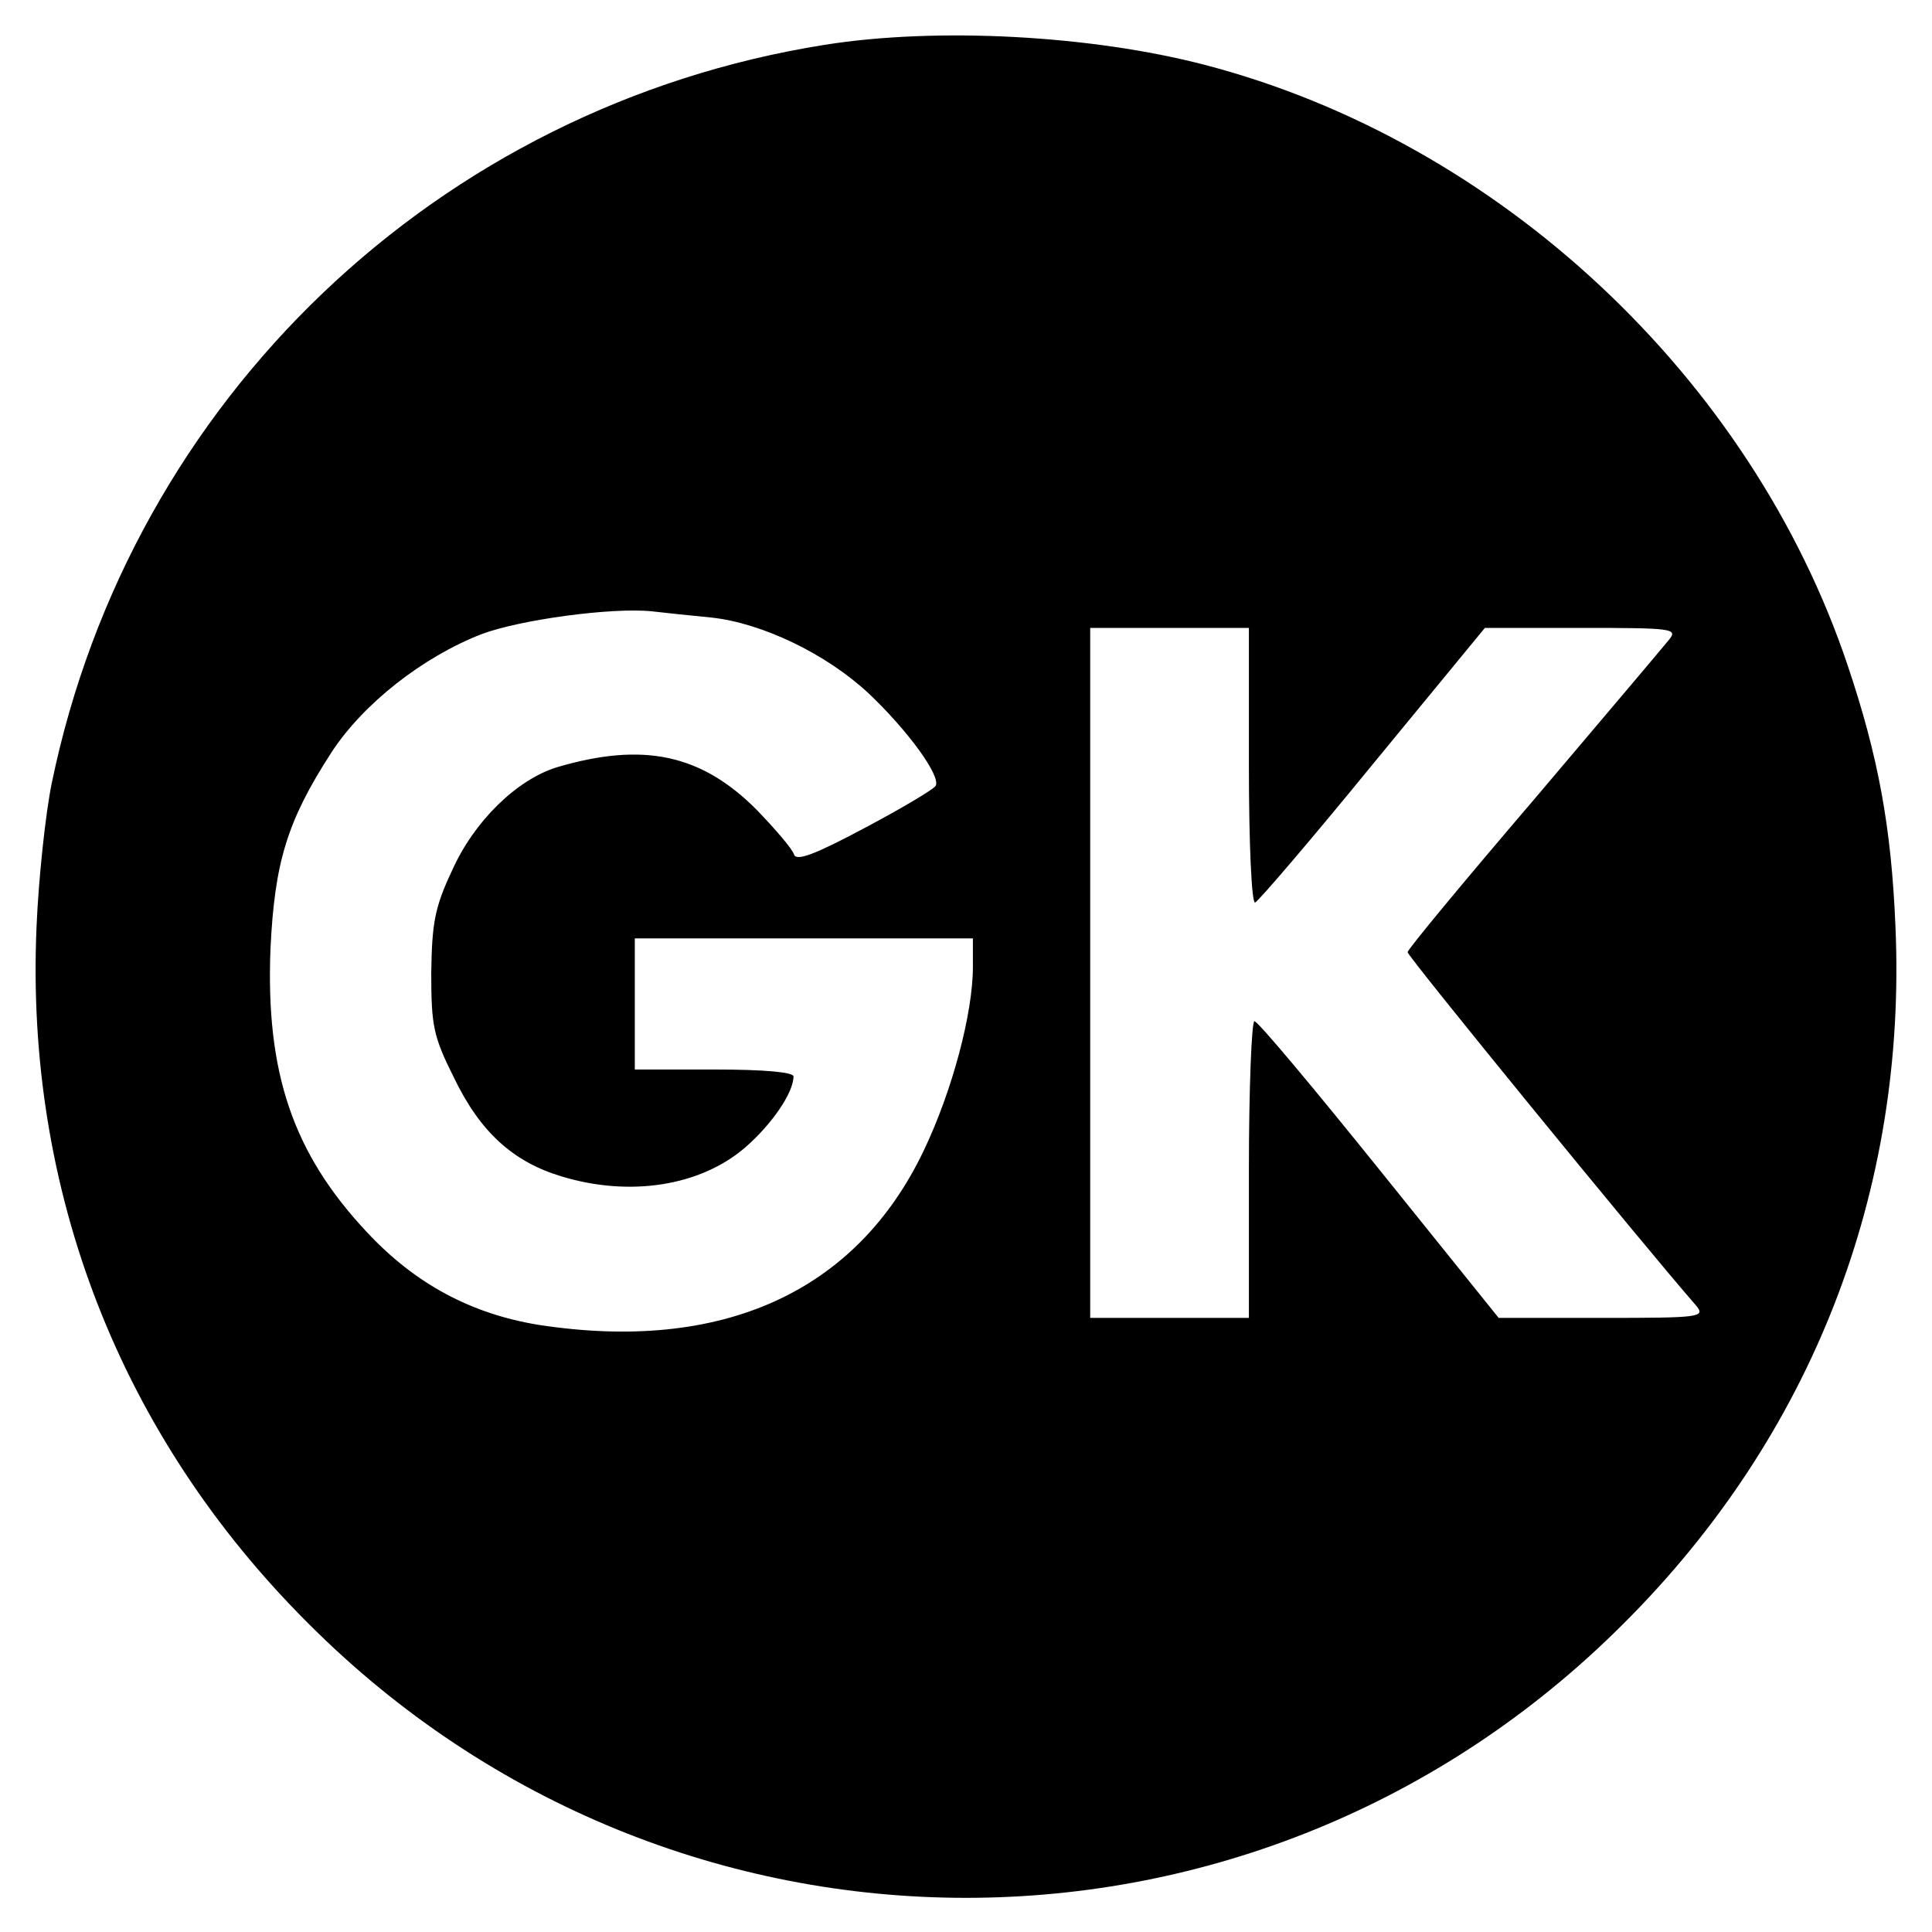
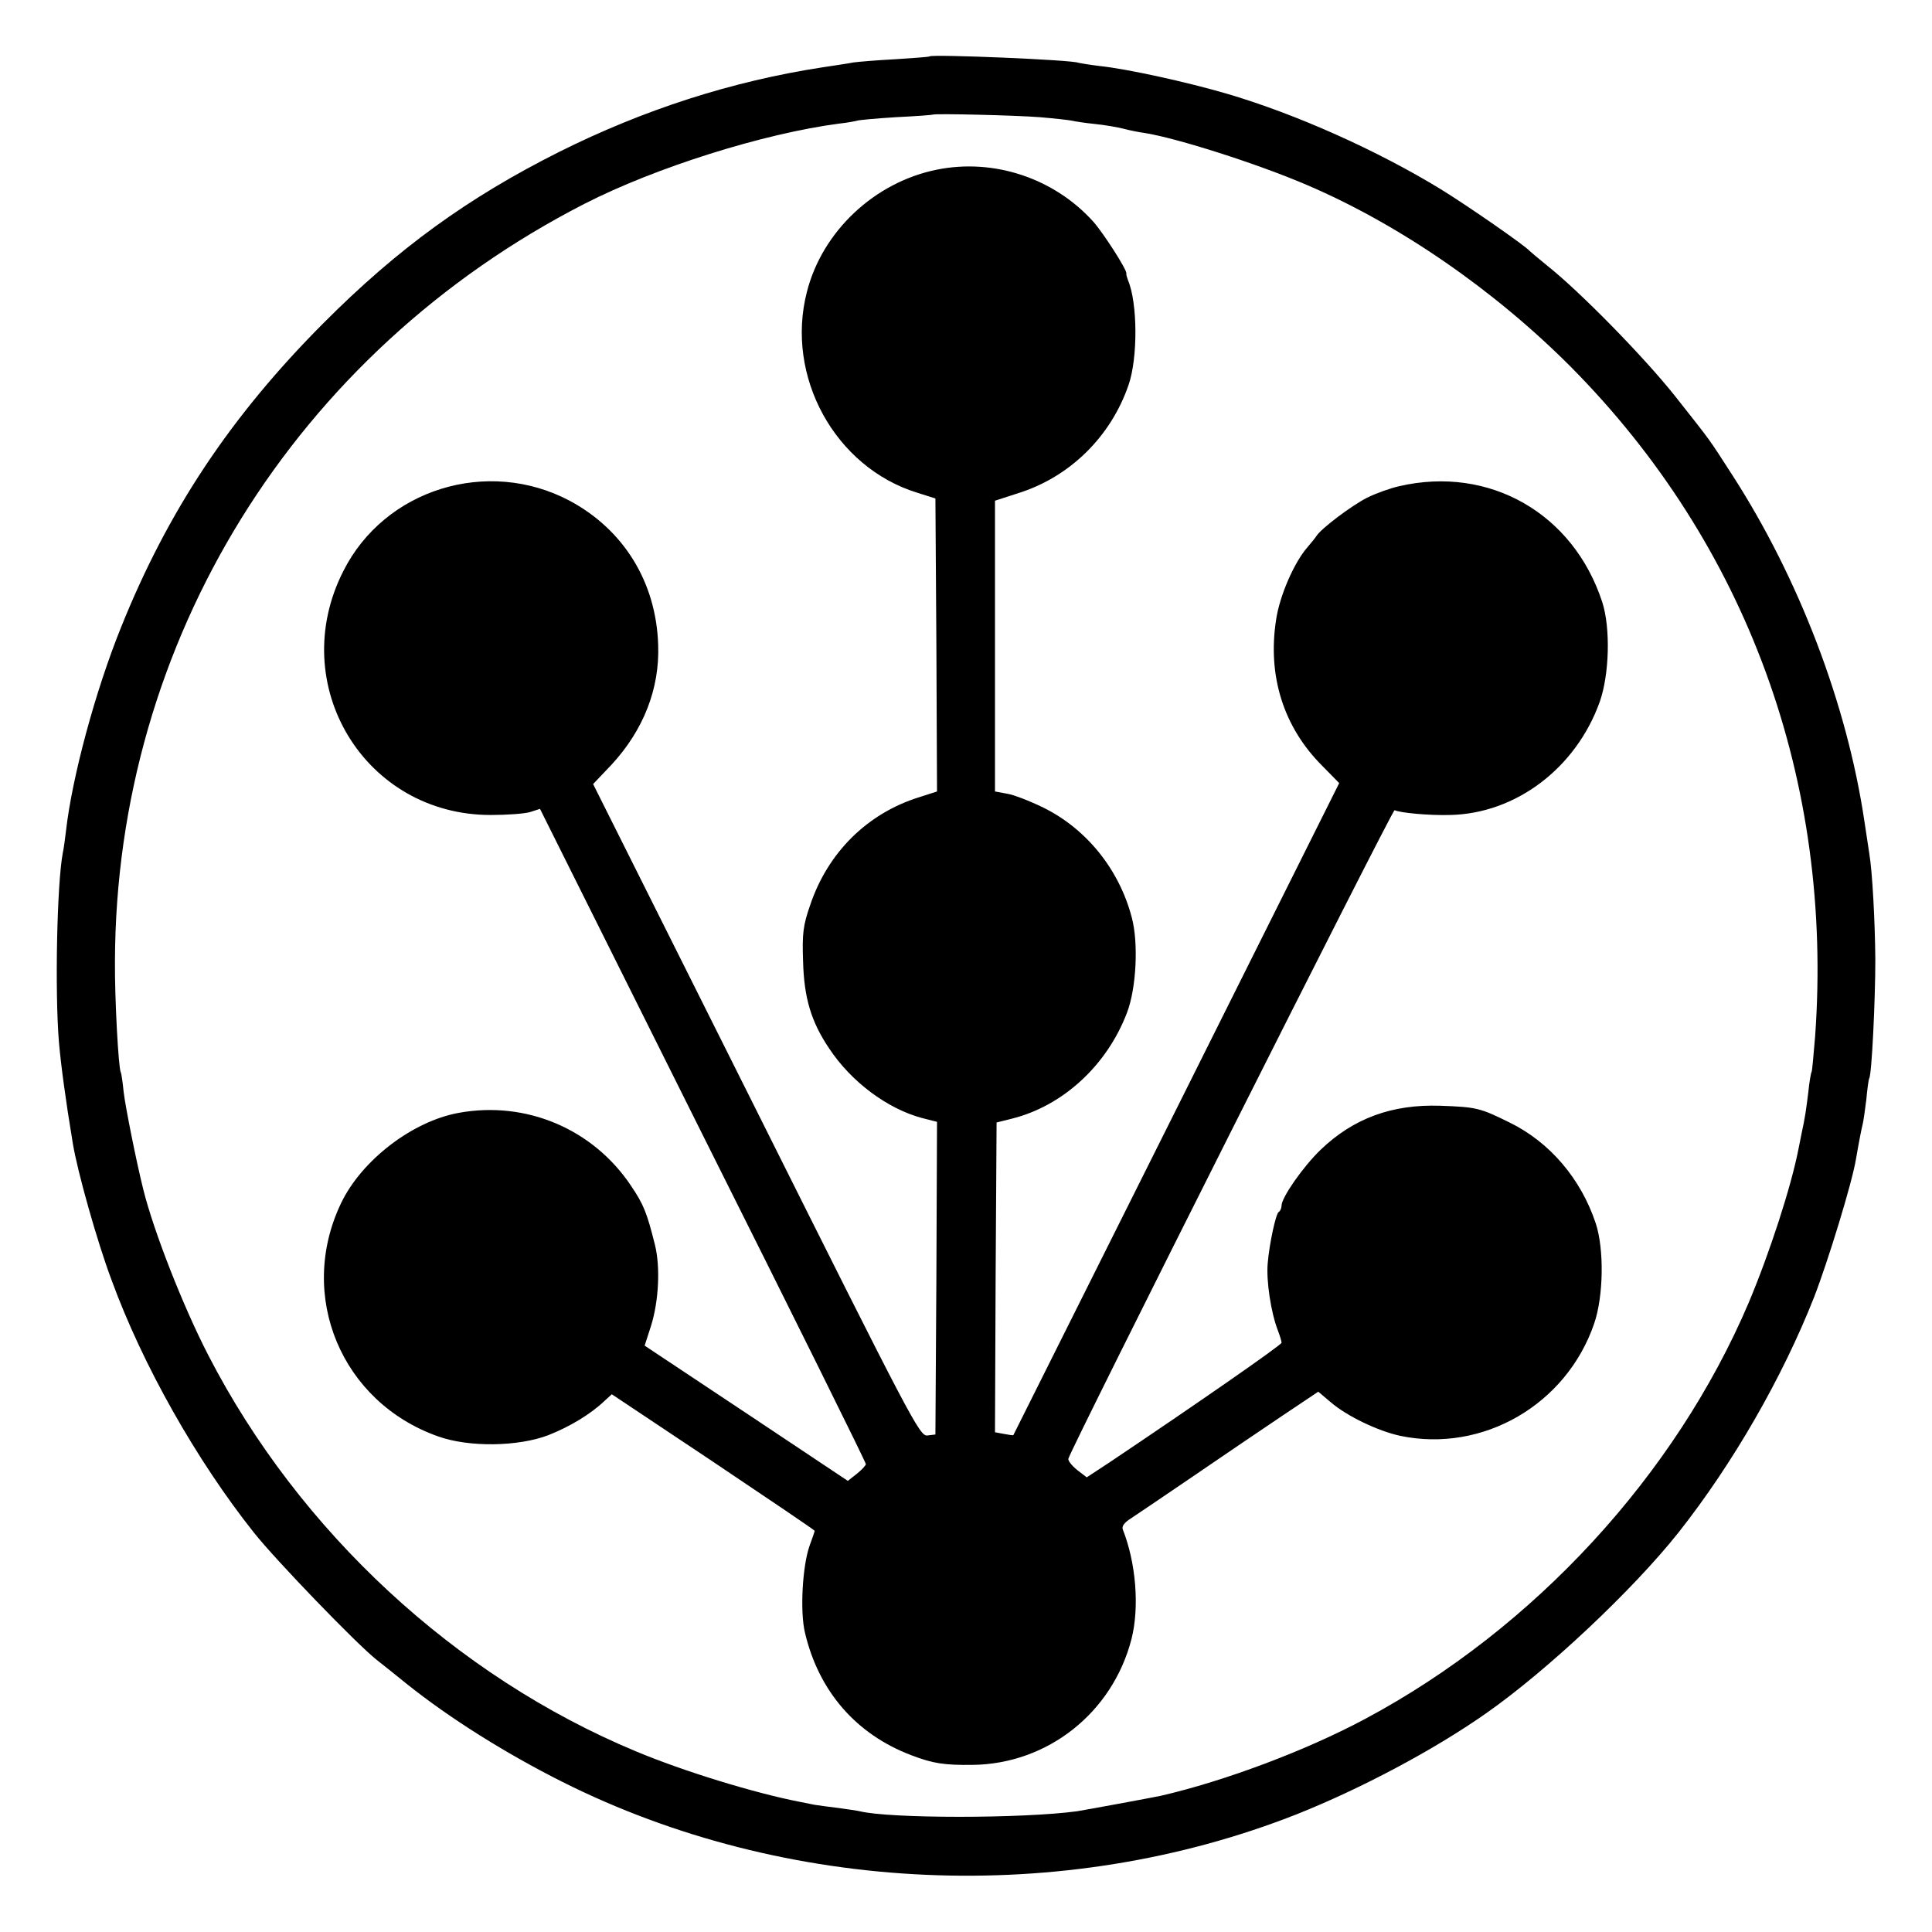
- <svg xmlns="http://www.w3.org/2000/svg" version="1.0" width="280pt" height="280pt" viewBox="0 0 280 280" preserveAspectRatio="xMidYMid meet">
-   <g transform="translate(0,280) scale(0.1,-0.1)" fill="#000000" stroke="none">
-     <path d="M1195 2735 c-560 -89 -1005 -513 -1120 -1070 -9 -44 -19 -137 -22 -207 -17 -384 121 -739 394 -1011 529 -530 1377 -530 1906 0 273 272 411 627 394 1011 -6 144 -25 246 -69 377 -140 418 -506 760 -932 871 -165 43 -388 55 -551 29z m-164 -830 c74 -8 167 -53 228 -110 57 -54 105 -120 97 -134 -3 -5 -50 -33 -103 -61 -71 -38 -98 -48 -102 -39 -2 8 -27 37 -55 66 -80 80 -164 98 -289 61 -58 -18 -120 -78 -152 -150 -25 -53 -29 -76 -30 -148 0 -77 3 -92 33 -152 38 -79 86 -122 156 -143 99 -30 201 -14 266 42 38 33 70 79 70 103 0 6 -41 10 -115 10 l-115 0 0 95 0 95 245 0 245 0 0 -41 c0 -68 -30 -180 -71 -266 -98 -206 -293 -294 -559 -253 -97 16 -178 59 -248 134 -108 115 -147 232 -140 411 6 125 24 185 88 284 46 71 133 139 218 172 56 21 189 39 247 33 17 -2 55 -6 86 -9z m779 -216 c0 -112 4 -199 9 -197 5 2 82 92 171 201 l162 197 140 0 c132 0 140 -1 127 -17 -8 -10 -96 -114 -196 -232 -101 -118 -183 -217 -183 -221 0 -6 337 -419 418 -512 14 -17 7 -18 -135 -18 l-151 0 -173 215 c-95 118 -176 215 -181 215 -4 0 -8 -97 -8 -215 l0 -215 -115 0 -115 0 0 500 0 500 115 0 115 0 0 -201z" />
-   </g>
+ <svg xmlns="http://www.w3.org/2000/svg" version="1" width="800" height="800" viewBox="0 0 600 600">
+   <path d="M288.7 17.5c-.1.2-4.9.5-10.7.9-5.8.3-11.6.8-13 1-1.4.3-5.6.9-9.5 1.5-28.1 4.3-55.5 13.1-81.9 26.3-28.3 14.2-50.1 30-73.2 53.2-28.8 28.9-48.3 58.3-62.8 94.4-8 19.8-15.2 46.5-17.1 63.2-.3 2.5-.7 5.6-1 6.9-1.8 9.4-2.5 42.9-1.2 58.7.6 7 2.1 18.2 4.3 31.4 1.4 8.7 7.6 30.7 12 42.4 9.7 26.6 26.5 56.2 44.2 78.5 6.9 8.7 32 34.7 38.2 39.6 1.4 1.1 5.7 4.5 9.5 7.6 13.3 10.6 30.5 21.4 48 30.2 69.6 35 155.6 38.8 228.3 10.1 19.8-7.9 42.3-19.8 58.7-31.3 19-13.3 45.6-38.3 59.8-56.2 16.9-21.4 32.3-48.2 42.1-73.1 4.3-11.1 11.8-35.5 13-42.9 1-5.8 1.7-9.3 2.1-10.9.2-.8.7-4.2 1.1-7.5.3-3.3.7-6.2.9-6.6.8-1.1 1.9-24.4 1.9-36.9-.1-11.6-.9-27.3-1.9-33.1-.2-1.3-.9-5.8-1.5-9.9-5.4-36.3-20.3-75.4-41.1-107.6-7.7-11.9-5.8-9.3-17.7-24.4-9.7-12.2-29.6-32.5-39.7-40.5-2.7-2.2-5.2-4.3-5.5-4.6-1.2-1.5-19.2-14-27.5-19.1-19.6-12-45-23.4-66.5-29.7-12.3-3.6-30.9-7.7-39.5-8.6-3.3-.4-6.2-.9-6.6-1-1.5-.9-45.2-2.7-46.2-2zM323 36.4c4.7.4 9.2.9 10 1.1.8.2 4 .7 7 1 3 .3 7.1 1 9 1.5 1.9.5 4.9 1.1 6.5 1.3 10 1.6 34.9 9.5 50.5 16.2 28.7 12.3 58.1 32.6 81.9 56.5 54.7 55.2 81.5 128.7 75.8 207.9-.5 5.8-.9 10.7-1.1 11-.2.3-.7 3.1-1 6.2-.7 5.6-1 7.9-2.1 12.9-.3 1.4-.7 3.4-.9 4.5-2.3 12-9.1 32.8-15.5 48-22.8 53.6-66.7 101.3-119.1 129.3-18.5 9.9-43.6 19.3-63.5 23.9-3.4.7-22.9 4.3-26 4.8-16.9 2.3-58.2 2.3-67.5 0-.8-.2-3.7-.6-6.5-1-2.7-.3-6.1-.8-7.5-1-1.4-.3-3.4-.7-4.5-.9-14-2.7-36.2-9.5-51-15.7-56-23.3-104.6-68.3-132.8-123-7.9-15.3-17-38.6-20.2-51.5-2.2-8.8-5.6-25.9-6.1-30.3-.3-3-.7-5.8-.9-6.1-.7-1.2-1.9-22.8-1.8-34.5.3-99.4 55.9-189.1 145.8-235.2 22.1-11.3 55.5-21.8 79-24.9 2.8-.3 5.3-.8 5.6-.9.3-.2 5.7-.7 12-1.1 6.3-.3 11.5-.7 11.6-.8.5-.4 25.8.2 33.3.8z" />
+   <path d="M290.9 52.7c-19.3 3.9-35.5 19.1-40.3 37.9-6.8 26.3 8.7 54.5 34.2 62.4l5.7 1.8.3 45.5.2 45.5-5.6 1.8c-16 5-28.3 17.1-33.8 33.5-2.2 6.3-2.5 8.9-2.2 17.4.3 11.4 2.5 18.8 8.1 27.1 6.8 10.3 18 18.7 28.8 21.6l4.7 1.2-.2 48.6-.3 48.5-2.5.3c-2.4.3-5-4.8-53.1-101l-50.7-101.3 5.7-6c9.9-10.7 15-23.6 14.5-37.2-.6-19.5-10.7-35.8-27.5-44.8-25.5-13.5-57.5-3.6-70.3 21.9-17.9 35.3 6.7 75.8 45.9 75.7 5 0 10.4-.4 12.1-.9l3.1-1 50.6 101.4c27.9 55.7 50.7 101.7 50.6 102.1 0 .4-1.3 1.8-2.8 3l-2.8 2.2-31.5-21-31.6-21 2-6.2c2.4-7.7 2.9-18.3 1.2-25.1-2.5-10-3.5-12.5-7.4-18.3-11.8-17.7-32.6-26.5-53.5-22.7-14.4 2.6-30.2 14.7-36.6 28.1-13.7 28.7.1 61.8 30.2 72.4 9.5 3.4 24.8 3.2 34.2-.4 6.6-2.6 13.1-6.5 17.4-10.6l2.3-2.1 31.5 21c17.3 11.6 31.5 21.2 31.5 21.4 0 .2-.7 2.3-1.6 4.7-2.2 6.3-3 20.4-1.4 27 4.3 18.2 15.9 31.5 33 38 6.8 2.6 10.3 3.1 19.1 3 23.3-.3 43.4-16.2 49.3-39.1 2.5-9.9 1.4-23.6-2.7-34-.4-1 .5-2.2 2.6-3.5 1.8-1.2 10.4-7 19.2-13 8.8-6 21.1-14.4 27.4-18.6l11.5-7.7 3.9 3.3c5 4.3 14.6 8.9 21.5 10.4 25.7 5.4 51.7-9.7 60.3-34.9 2.9-8.5 3.1-23 .5-31-4.6-13.9-14.3-25.3-26.8-31.4-9.1-4.5-10.2-4.8-21.5-5.2-15-.5-27 3.9-37.2 13.7-5.4 5.2-12.1 14.8-12.1 17.3 0 .8-.4 1.7-.9 2-.9.6-2.9 9.9-3.4 15.9-.5 5.4 1 15.4 3.2 21 .6 1.6 1.1 3.2 1.1 3.7 0 .7-27.1 19.5-53.5 37.2l-7 4.6-3-2.3c-1.6-1.3-2.9-2.9-2.7-3.5.6-2.8 100.7-201.8 101.3-201.4 1.4.8 10.7 1.7 17.2 1.5 20.4-.4 39.1-14.5 46.5-35.1 3-8.5 3.4-22.9.8-31-9-27.6-35.1-42.5-63.1-36-2.7.6-7.2 2.2-10 3.6-4.7 2.4-14.2 9.5-15.7 11.9-.3.5-1.6 2.1-2.8 3.5-4.1 4.7-8.6 15-9.7 22.5-2.7 17.4 2.3 33.3 14.3 45.3l5.3 5.4-50.5 101.1c-27.8 55.7-50.7 101.3-50.7 101.4-.1.1-1.4-.1-3-.4l-2.7-.5.2-48.1.3-48.1 4.8-1.2c15.9-4 29.5-16.6 35.7-32.9 2.9-7.6 3.6-21.6 1.5-29.5-3.9-15-14.1-27.6-27.5-34.2-4.1-2-9.2-4-11.2-4.3l-3.8-.7V155.5l7.1-2.3c16.1-5 28.9-17.6 34.4-33.7 2.9-8.4 2.8-25.5-.2-32.5-.3-.8-.6-1.8-.5-2.1.2-1.1-7.1-12.5-10.3-16.1-12.2-13.5-30.9-19.7-48.6-16.1z" />
</svg>
